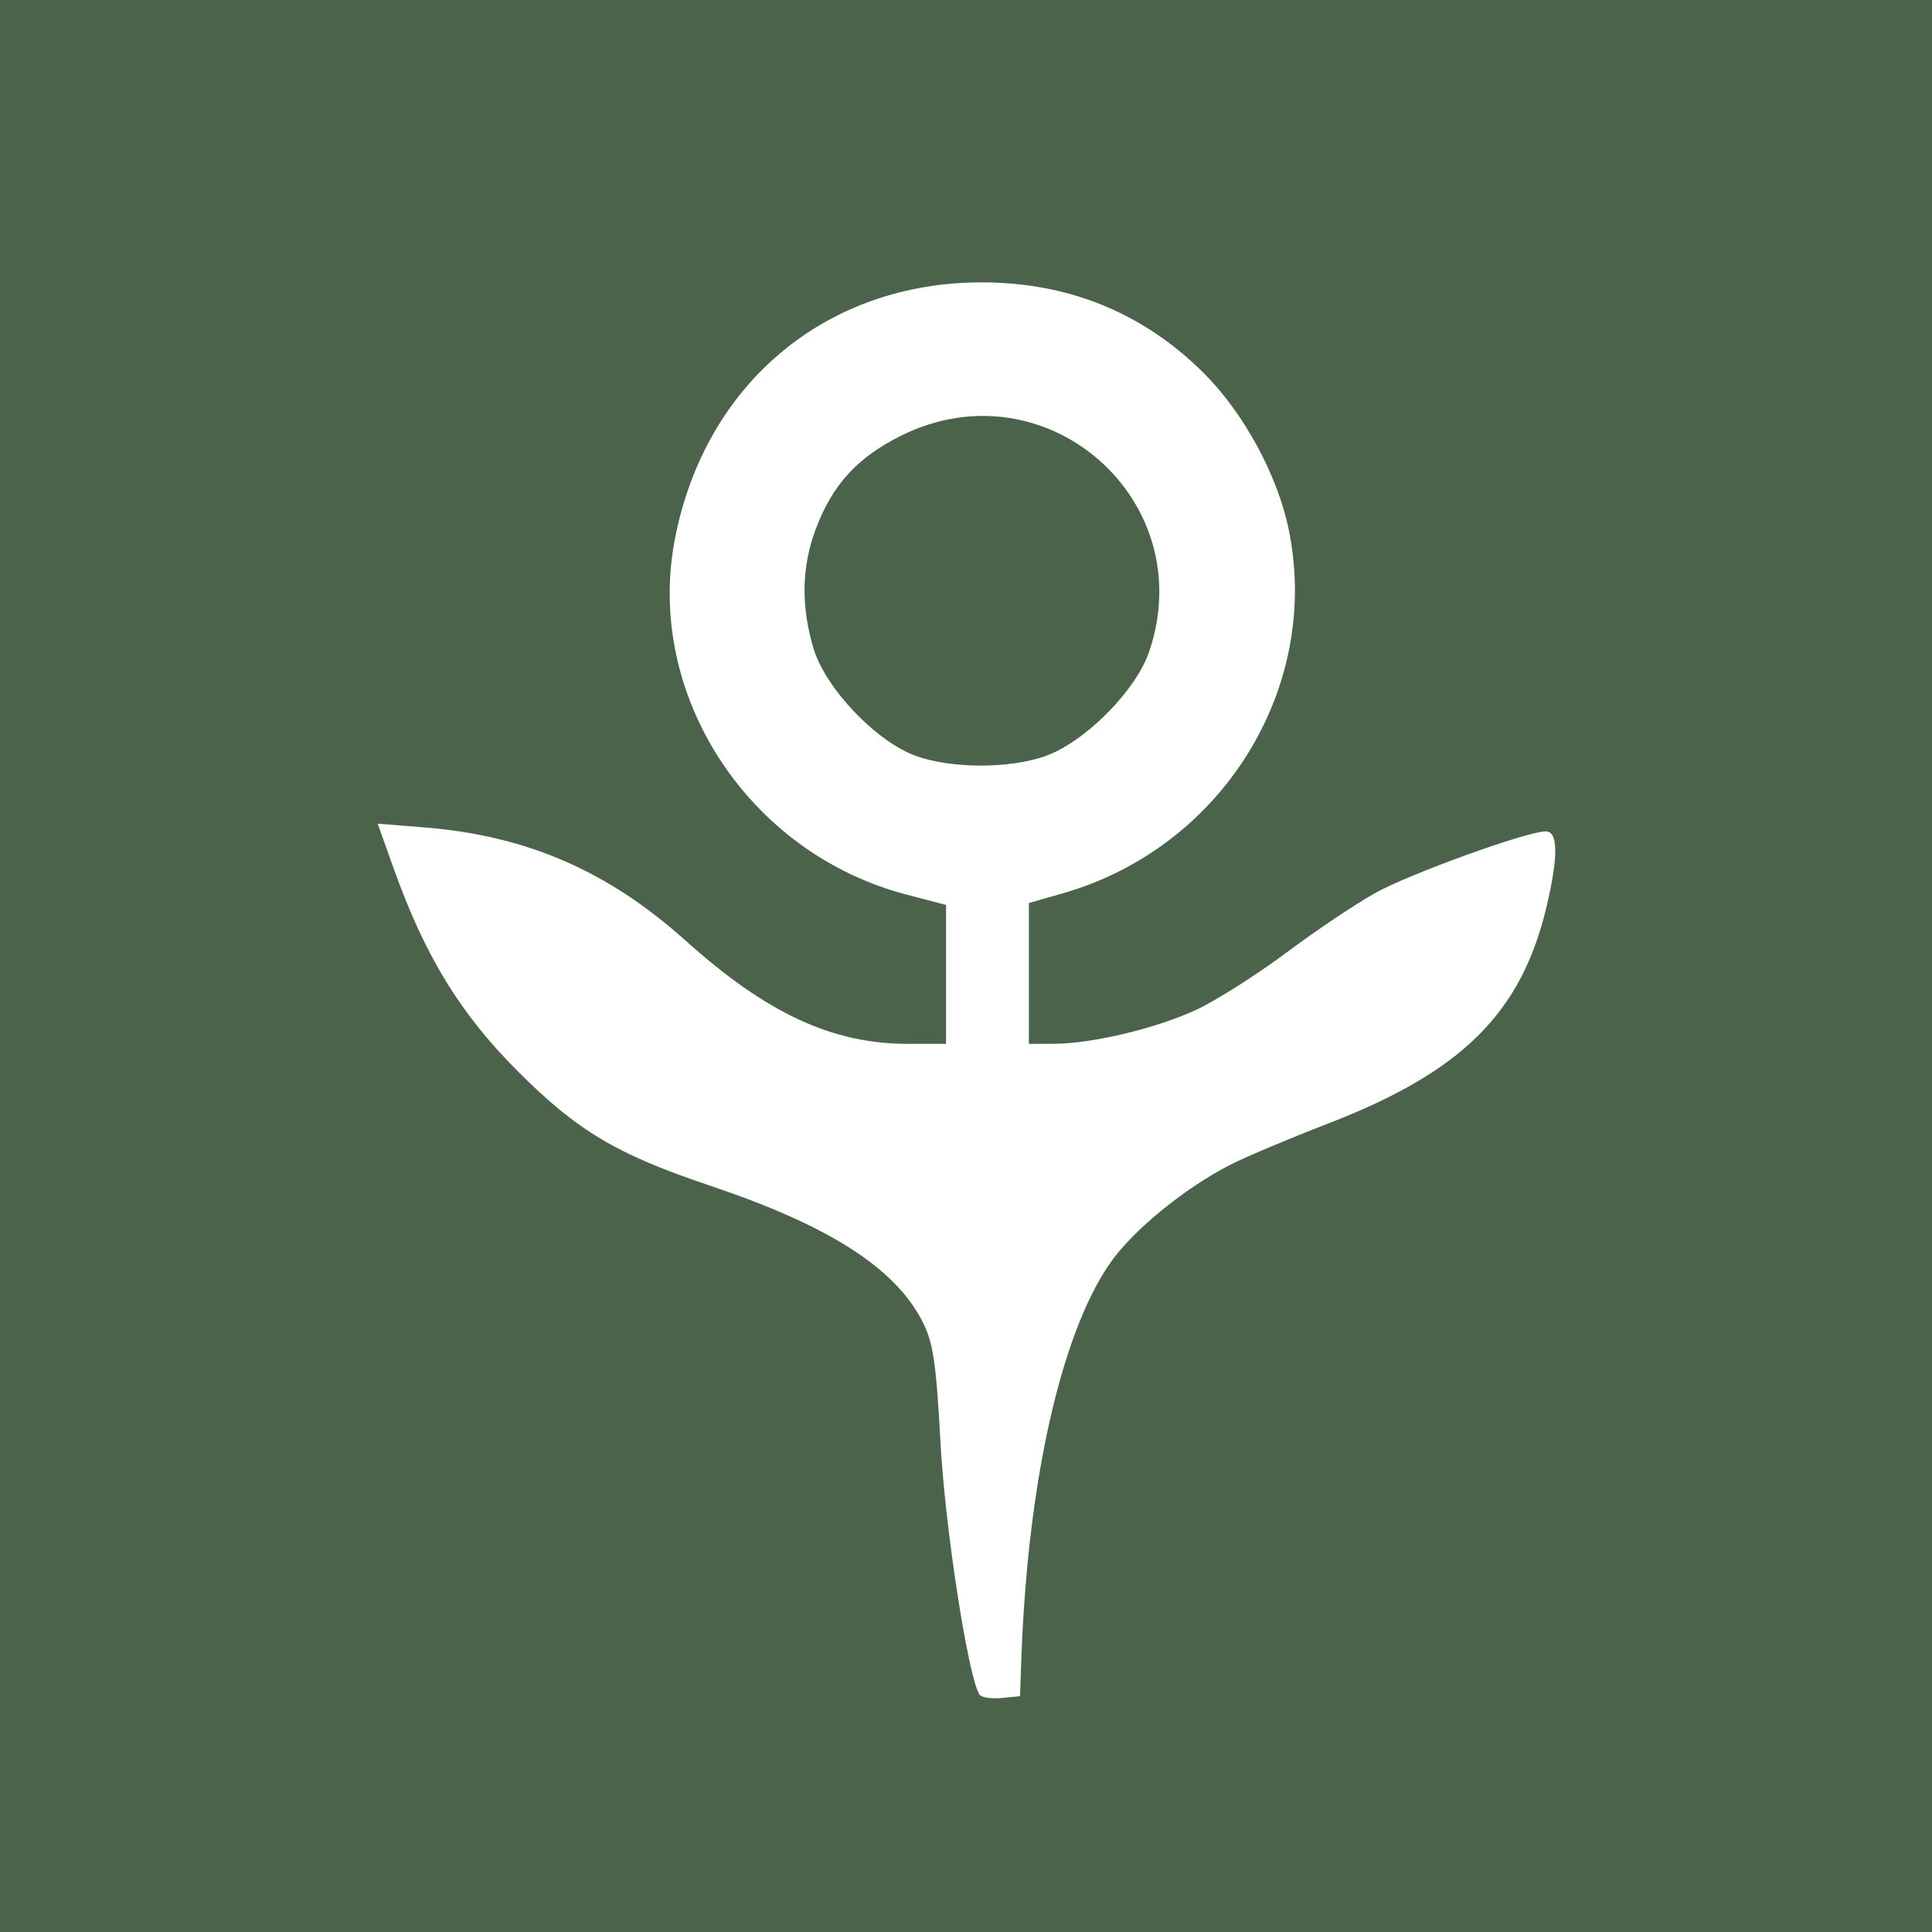
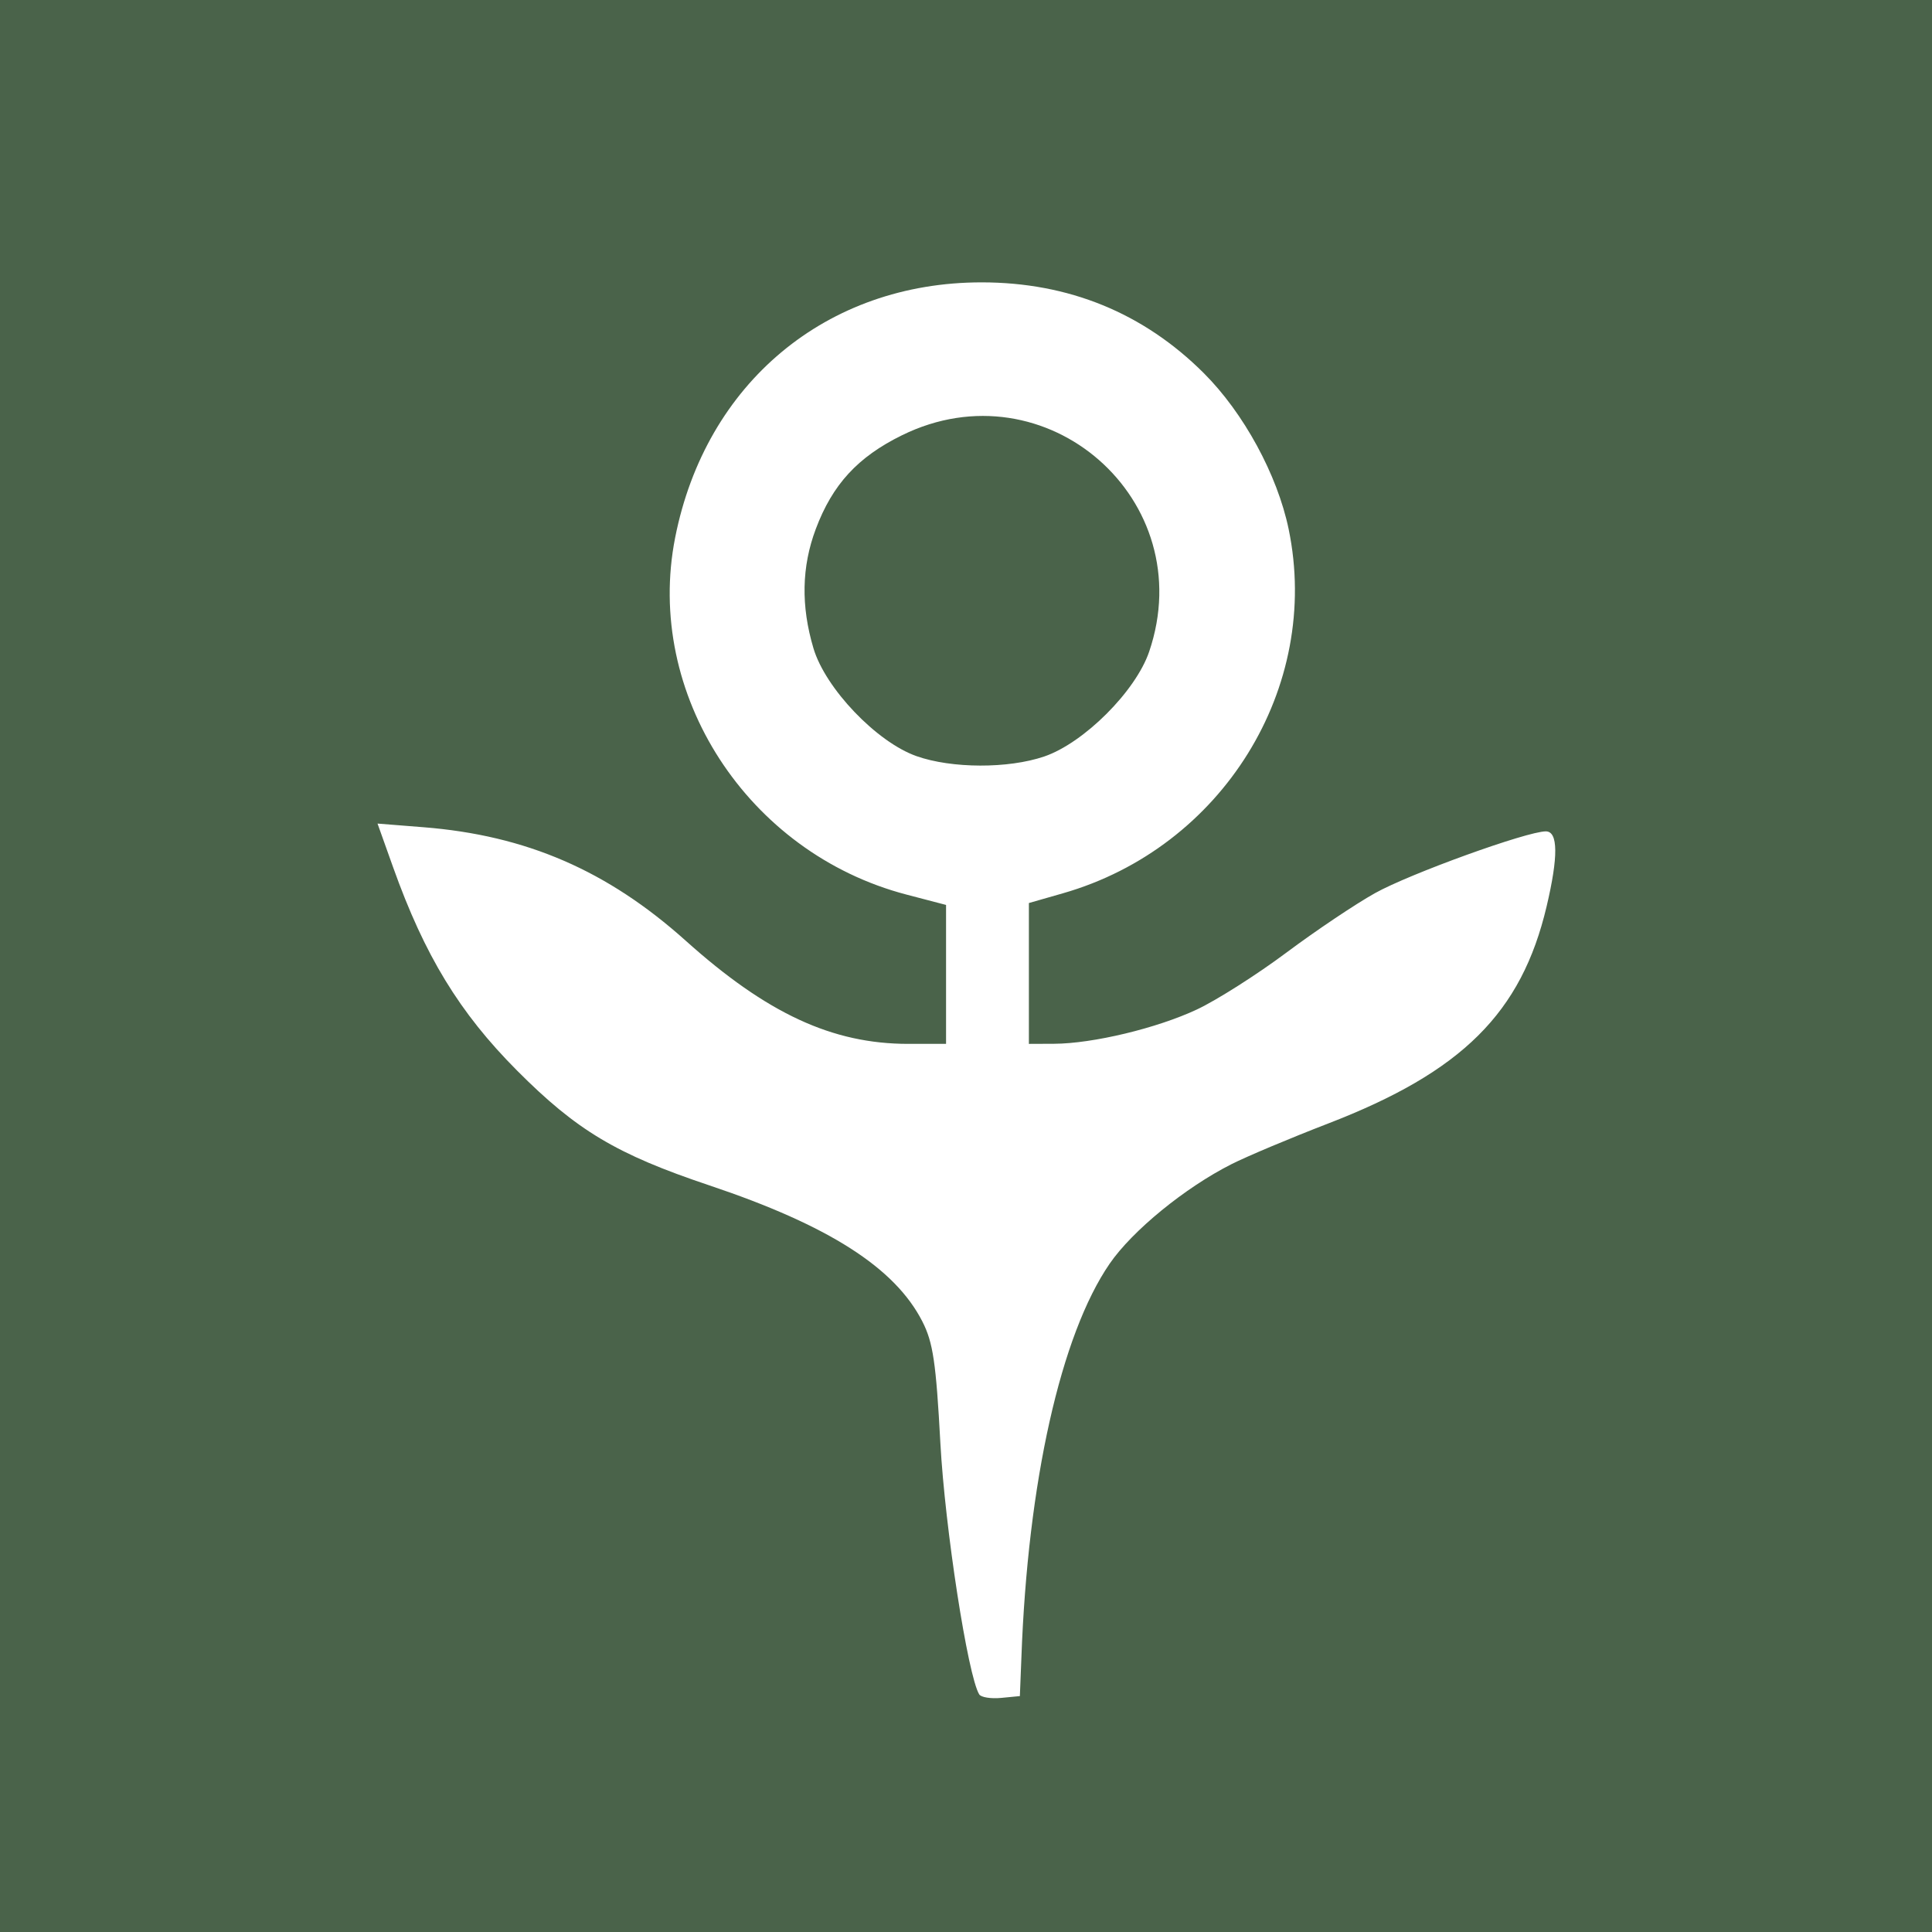
- <svg xmlns="http://www.w3.org/2000/svg" version="1.1" id="svg1" width="300" height="300" viewBox="0 0 300 300">
-   <defs id="defs1" />
-   <g id="g1">
-     <rect style="display:inline;fill:#ffffff;fill-opacity:1" id="rect3" width="302.225" height="302.225" x="-0.802" y="0" />
-     <path style="display:inline;fill:#4a634a;fill-opacity:1;stroke-width:1.377" d="M -1.011,151.093 V -0.154 H 150.577 302.166 V 151.093 302.34 H 150.577 -1.011 Z M 158.601,257.424 c 0.98,-27.243 6.111,-50.153 13.706,-61.199 3.527,-5.129 11.693,-11.801 18.913,-15.451 2.409,-1.218 9.156,-4.056 14.993,-6.307 20.826,-8.031 30.035,-17.177 33.942,-33.711 1.832,-7.751 1.793,-11.662 -0.116,-11.662 -2.935,0 -21.121,6.575 -26.529,9.592 -3.032,1.691 -9.233,5.854 -13.781,9.251 -4.548,3.397 -10.785,7.361 -13.861,8.808 -6.178,2.907 -16.172,5.308 -22.198,5.332 l -3.905,0.016 v -10.935 -10.935 l 5.283,-1.513 c 24.755,-7.089 40.158,-31.939 35.052,-56.55 -1.748,-8.423 -6.977,-18.035 -13.179,-24.223 -9.367,-9.346 -20.987,-14.092 -34.506,-14.092 -24.079,0 -42.837,15.628 -47.578,39.638 -4.788,24.248 11.228,48.965 35.913,55.425 l 6.153,1.61 v 10.787 10.787 h -5.875 c -11.785,0 -21.945,-4.71 -34.549,-16.017 C 94.347,135.192 81.737,129.735 65.795,128.469 l -7.15,-0.568 2.421,6.784 c 4.892,13.706 10.305,22.588 19.229,31.551 9.285,9.325 15.457,13.012 29.858,17.839 18.531,6.211 28.819,12.781 33.088,21.129 1.667,3.26 2.126,6.352 2.803,18.887 0.712,13.175 4.267,36.179 6.032,39.029 0.281,0.454 1.816,0.699 3.411,0.545 l 2.9,-0.281 z M 142.313,117.412 c -6.181,-2.176 -14.145,-10.511 -16,-16.746 -1.957,-6.575 -1.839,-12.658 0.359,-18.516 2.599,-6.927 6.518,-11.189 13.391,-14.565 22.379,-10.992 46.404,10.055 38.374,33.617 -2.094,6.144 -10.152,14.183 -16.309,16.273 -5.589,1.896 -14.329,1.869 -19.814,-0.062 z" id="path1" />
-   </g>
+ <svg xmlns="http://www.w3.org/2000/svg" version="1.2" baseProfile="tiny" width="300" height="300" viewBox="0 0 300 300">
+   <rect x="0" y="0" width="300" height="300" fill="#4A634A" />
+   <path fill="#FFFFFF" d="     M 158.601,257.424       c 0.98,-27.243 6.111,-50.153 13.706,-61.199         3.527,-5.129 11.693,-11.801 18.913,-15.451         2.409,-1.218 9.156,-4.056 14.993,-6.307         20.826,-8.031 30.035,-17.177 33.942,-33.711         1.832,-7.751 1.793,-11.662 -0.116,-11.662         -2.935,0 -21.121,6.575 -26.529,9.592         -3.032,1.691 -9.233,5.854 -13.781,9.251         -4.548,3.397 -10.785,7.361 -13.861,8.808         -6.178,2.907 -16.172,5.308 -22.198,5.332         l -3.905,0.016 v -10.935 -10.935 l 5.283,-1.513         c 24.755,-7.089 40.158,-31.939 35.052,-56.55         -1.748,-8.423 -6.977,-18.035 -13.179,-24.223         -9.367,-9.346 -20.987,-14.092 -34.506,-14.092         -24.079,0 -42.837,15.628 -47.578,39.638         -4.788,24.248 11.228,48.965 35.913,55.425         l 6.153,1.61 v 10.787 10.787 h -5.875         c -11.785,0 -21.945,-4.71 -34.549,-16.017         -12.156,-10.899 -24.766,-16.356 -40.707,-17.622         l -7.15,-0.568 2.421,6.784         c 4.892,13.706 10.305,22.588 19.229,31.551         9.285,9.325 15.457,13.012 29.858,17.839         18.531,6.211 28.819,12.781 33.088,21.129         1.667,3.26 2.126,6.352 2.803,18.887         0.712,13.175 4.267,36.179 6.032,39.029         0.281,0.454 1.816,0.699 3.411,0.545         l 2.9,-0.281 z     M 142.313,117.412       c -6.181,-2.176 -14.145,-10.511 -16,-16.746         -1.957,-6.575 -1.839,-12.658 0.359,-18.516         2.599,-6.927 6.518,-11.189 13.391,-14.565         22.379,-10.992 46.404,10.055 38.374,33.617         -2.094,6.144 -10.152,14.183 -16.309,16.273         -5.589,1.896 -14.329,1.869 -19.814,-0.062 z" />
</svg>
